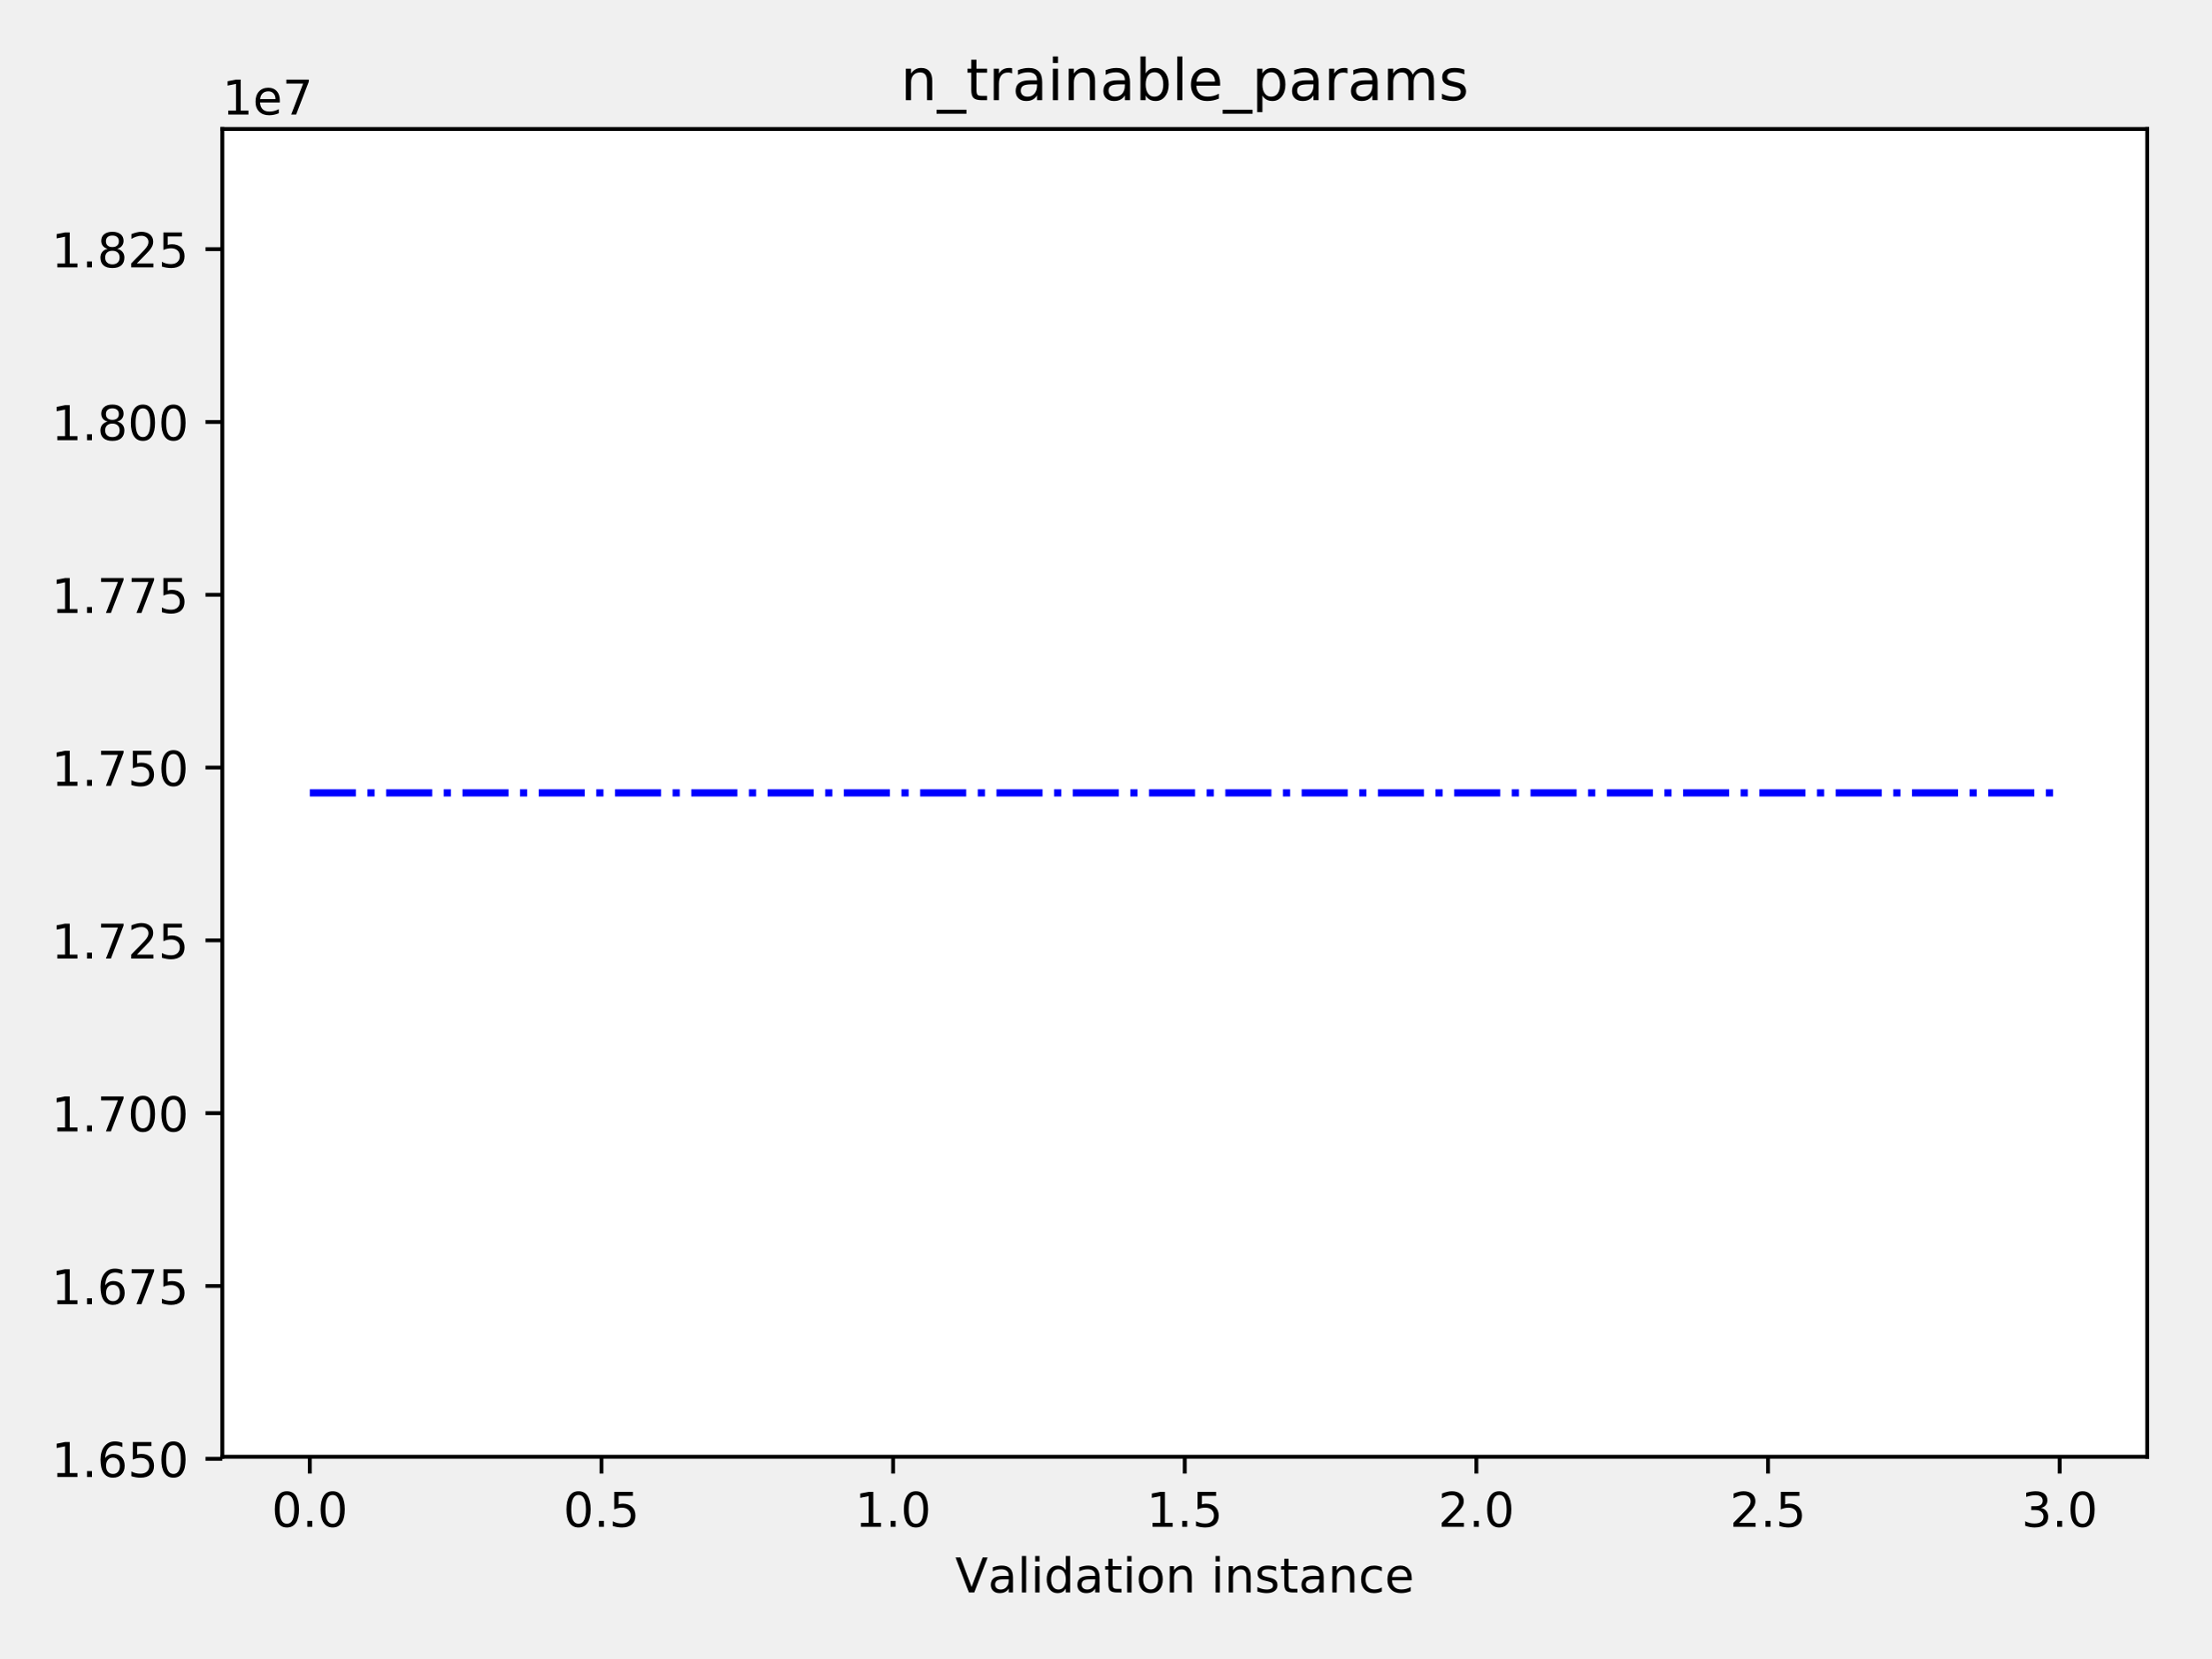
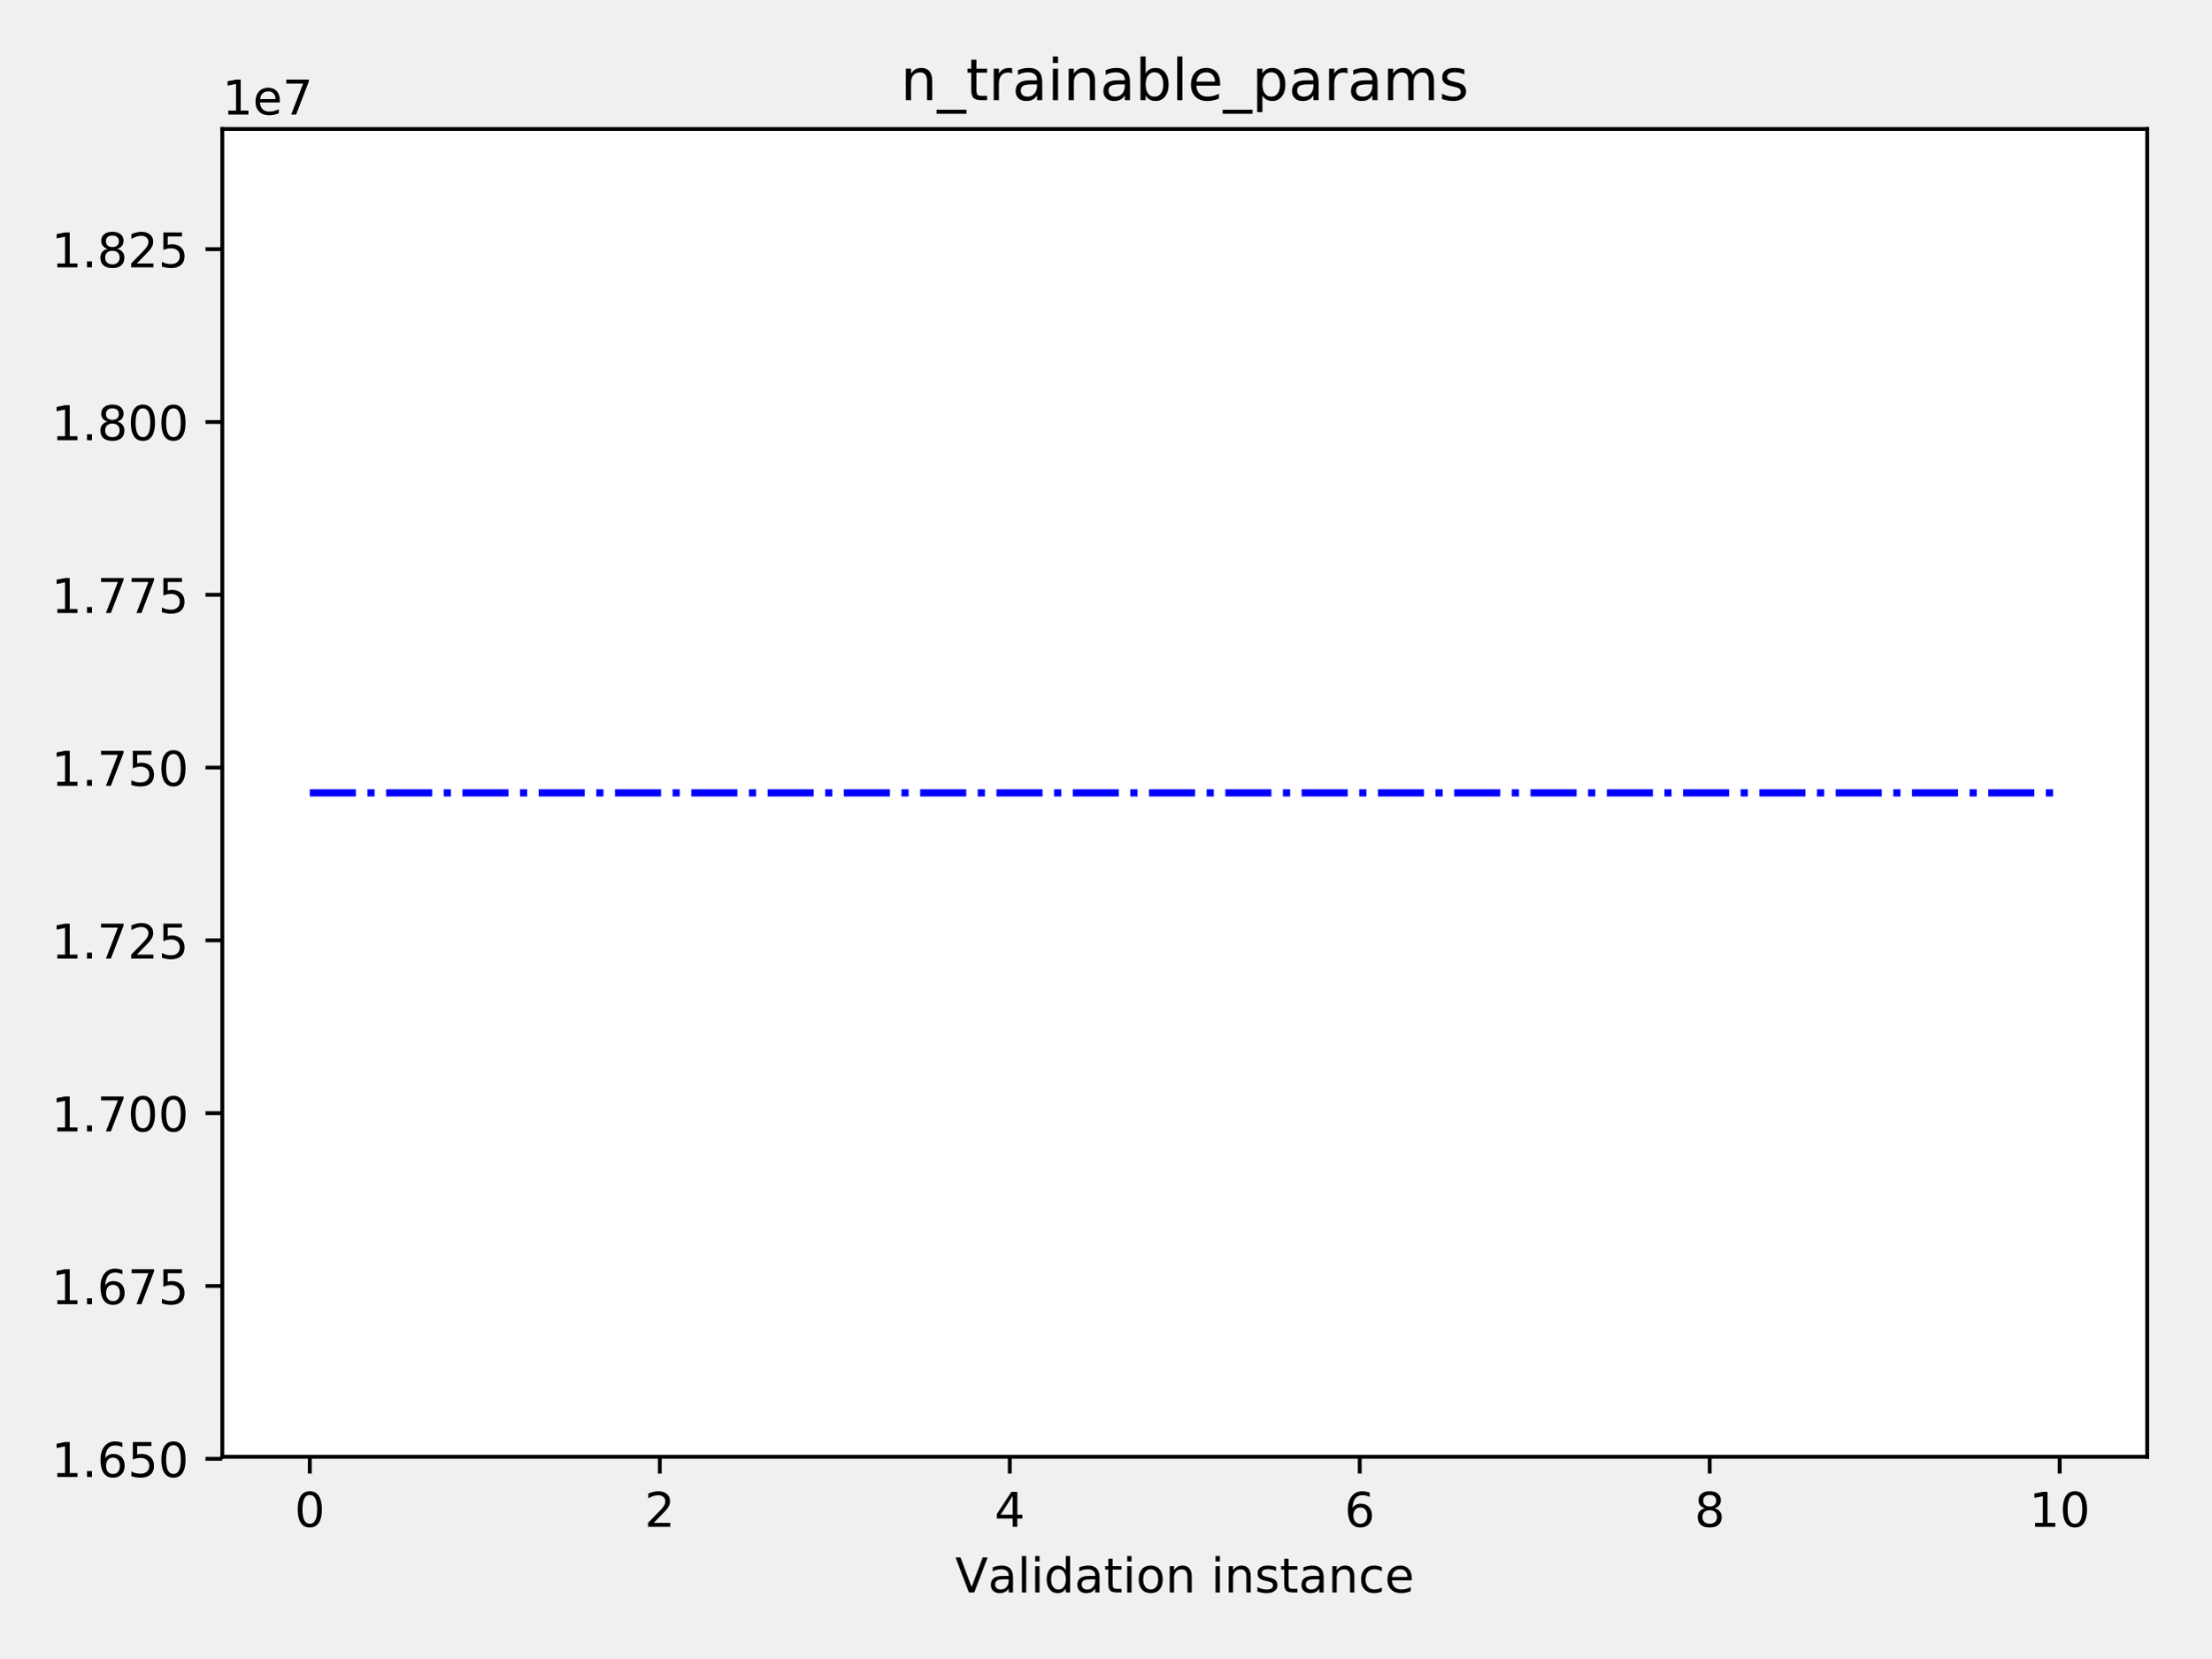
<svg xmlns="http://www.w3.org/2000/svg" xmlns:xlink="http://www.w3.org/1999/xlink" height="345.6pt" version="1.1" viewBox="0 0 460.8 345.6" width="460.8pt">
  <defs>
    <style type="text/css">
*{stroke-linecap:butt;stroke-linejoin:round;}
  </style>
  </defs>
  <g id="figure_1">
    <g id="axes_1">
      <g id="patch_1">
        <path d="M 46.33 303.64  L 447.48 303.64  L 447.48 26.88  L 46.33 26.88  z " style="fill:#ffffff;" />
      </g>
      <g id="matplotlib.axis_1">
        <g id="xtick_1">
          <g id="line2d_1">
            <defs>
-               <path d="M 0 0  L 0 3.5  " id="m906dfdc42a" style="stroke:#000000;stroke-width:0.8;" />
-             </defs>
-             <g>
-               <use style="stroke:#000000;stroke-width:0.8;" x="64.564" xlink:href="#m906dfdc42a" y="303.64" />
+               <path d="M 0 0  L 0 3.5  " id="m8800514073" style="stroke:#000000;stroke-width:0.8;" />
+             </defs>
+             <g>
+               <use style="stroke:#000000;stroke-width:0.8;" x="64.564" xlink:href="#m8800514073" y="303.64" />
            </g>
          </g>
          <g id="text_1">
            <defs>
              <path d="M 31.781 66.406  Q 24.172 66.406 20.328 58.906  Q 16.5 51.422 16.5 36.375  Q 16.5 21.391 20.328 13.891  Q 24.172 6.391 31.781 6.391  Q 39.453 6.391 43.281 13.891  Q 47.125 21.391 47.125 36.375  Q 47.125 51.422 43.281 58.906  Q 39.453 66.406 31.781 66.406  z M 31.781 74.219  Q 44.047 74.219 50.516 64.516  Q 56.984 54.828 56.984 36.375  Q 56.984 17.969 50.516 8.266  Q 44.047 -1.422 31.781 -1.422  Q 19.531 -1.422 13.062 8.266  Q 6.594 17.969 6.594 36.375  Q 6.594 54.828 13.062 64.516  Q 19.531 74.219 31.781 74.219  z " id="DejaVuSans-30" />
-               <path d="M 10.688 12.406  L 21 12.406  L 21 0  L 10.688 0  z " id="DejaVuSans-2e" />
-             </defs>
-             <g transform="translate(56.61253 318.2384)scale(0.1 -0.1)">
+             </defs>
+             <g transform="translate(61.38284 318.2384)scale(0.1 -0.1)">
              <use xlink:href="#DejaVuSans-30" />
-               <use x="63.623" xlink:href="#DejaVuSans-2e" />
-               <use x="95.41" xlink:href="#DejaVuSans-30" />
            </g>
          </g>
        </g>
        <g id="xtick_2">
          <g id="line2d_2">
            <g>
-               <use style="stroke:#000000;stroke-width:0.8;" x="125.344" xlink:href="#m906dfdc42a" y="303.64" />
+               <use style="stroke:#000000;stroke-width:0.8;" x="137.5" xlink:href="#m8800514073" y="303.64" />
            </g>
          </g>
          <g id="text_2">
            <defs>
-               <path d="M 10.797 72.906  L 49.516 72.906  L 49.516 64.594  L 19.828 64.594  L 19.828 46.734  Q 21.969 47.469 24.109 47.828  Q 26.266 48.188 28.422 48.188  Q 40.625 48.188 47.75 41.5  Q 54.891 34.812 54.891 23.391  Q 54.891 11.625 47.562 5.094  Q 40.234 -1.422 26.906 -1.422  Q 22.312 -1.422 17.547 -0.641  Q 12.797 0.141 7.719 1.703  L 7.719 11.625  Q 12.109 9.234 16.797 8.062  Q 21.484 6.891 26.703 6.891  Q 35.156 6.891 40.078 11.328  Q 45.016 15.766 45.016 23.391  Q 45.016 31 40.078 35.438  Q 35.156 39.891 26.703 39.891  Q 22.75 39.891 18.812 39.016  Q 14.891 38.141 10.797 36.281  z " id="DejaVuSans-35" />
-             </defs>
-             <g transform="translate(117.3928 318.2384)scale(0.1 -0.1)">
-               <use xlink:href="#DejaVuSans-30" />
-               <use x="63.623" xlink:href="#DejaVuSans-2e" />
-               <use x="95.41" xlink:href="#DejaVuSans-35" />
+               <path d="M 19.188 8.297  L 53.609 8.297  L 53.609 0  L 7.328 0  L 7.328 8.297  Q 12.938 14.109 22.625 23.891  Q 32.328 33.688 34.812 36.531  Q 39.547 41.844 41.422 45.531  Q 43.312 49.219 43.312 52.781  Q 43.312 58.594 39.234 62.25  Q 35.156 65.922 28.609 65.922  Q 23.969 65.922 18.812 64.312  Q 13.672 62.703 7.812 59.422  L 7.812 69.391  Q 13.766 71.781 18.938 73  Q 24.125 74.219 28.422 74.219  Q 39.75 74.219 46.484 68.547  Q 53.219 62.891 53.219 53.422  Q 53.219 48.922 51.531 44.891  Q 49.859 40.875 45.406 35.406  Q 44.188 33.984 37.641 27.219  Q 31.109 20.453 19.188 8.297  z " id="DejaVuSans-32" />
+             </defs>
+             <g transform="translate(134.3192 318.2384)scale(0.1 -0.1)">
+               <use xlink:href="#DejaVuSans-32" />
            </g>
          </g>
        </g>
        <g id="xtick_3">
          <g id="line2d_3">
            <g>
-               <use style="stroke:#000000;stroke-width:0.8;" x="186.125" xlink:href="#m906dfdc42a" y="303.64" />
+               <use style="stroke:#000000;stroke-width:0.8;" x="210.437" xlink:href="#m8800514073" y="303.64" />
            </g>
          </g>
          <g id="text_3">
            <defs>
-               <path d="M 12.406 8.297  L 28.516 8.297  L 28.516 63.922  L 10.984 60.406  L 10.984 69.391  L 28.422 72.906  L 38.281 72.906  L 38.281 8.297  L 54.391 8.297  L 54.391 0  L 12.406 0  z " id="DejaVuSans-31" />
-             </defs>
-             <g transform="translate(178.1731 318.2384)scale(0.1 -0.1)">
-               <use xlink:href="#DejaVuSans-31" />
-               <use x="63.623" xlink:href="#DejaVuSans-2e" />
-               <use x="95.41" xlink:href="#DejaVuSans-30" />
+               <path d="M 37.797 64.312  L 12.891 25.391  L 37.797 25.391  z M 35.203 72.906  L 47.609 72.906  L 47.609 25.391  L 58.016 25.391  L 58.016 17.188  L 47.609 17.188  L 47.609 0  L 37.797 0  L 37.797 17.188  L 4.891 17.188  L 4.891 26.703  z " id="DejaVuSans-34" />
+             </defs>
+             <g transform="translate(207.2556 318.2384)scale(0.1 -0.1)">
+               <use xlink:href="#DejaVuSans-34" />
            </g>
          </g>
        </g>
        <g id="xtick_4">
          <g id="line2d_4">
            <g>
-               <use style="stroke:#000000;stroke-width:0.8;" x="246.905" xlink:href="#m906dfdc42a" y="303.64" />
+               <use style="stroke:#000000;stroke-width:0.8;" x="283.373" xlink:href="#m8800514073" y="303.64" />
            </g>
          </g>
          <g id="text_4">
-             <g transform="translate(238.9534 318.2384)scale(0.1 -0.1)">
-               <use xlink:href="#DejaVuSans-31" />
-               <use x="63.623" xlink:href="#DejaVuSans-2e" />
-               <use x="95.41" xlink:href="#DejaVuSans-35" />
+             <defs>
+               <path d="M 33.016 40.375  Q 26.375 40.375 22.484 35.828  Q 18.609 31.297 18.609 23.391  Q 18.609 15.531 22.484 10.953  Q 26.375 6.391 33.016 6.391  Q 39.656 6.391 43.531 10.953  Q 47.406 15.531 47.406 23.391  Q 47.406 31.297 43.531 35.828  Q 39.656 40.375 33.016 40.375  z M 52.594 71.297  L 52.594 62.312  Q 48.875 64.062 45.094 64.984  Q 41.312 65.922 37.594 65.922  Q 27.828 65.922 22.672 59.328  Q 17.531 52.734 16.797 39.406  Q 19.672 43.656 24.016 45.922  Q 28.375 48.188 33.594 48.188  Q 44.578 48.188 50.953 41.516  Q 57.328 34.859 57.328 23.391  Q 57.328 12.156 50.688 5.359  Q 44.047 -1.422 33.016 -1.422  Q 20.359 -1.422 13.672 8.266  Q 6.984 17.969 6.984 36.375  Q 6.984 53.656 15.188 63.938  Q 23.391 74.219 37.203 74.219  Q 40.922 74.219 44.703 73.484  Q 48.484 72.75 52.594 71.297  z " id="DejaVuSans-36" />
+             </defs>
+             <g transform="translate(280.1919 318.2384)scale(0.1 -0.1)">
+               <use xlink:href="#DejaVuSans-36" />
            </g>
          </g>
        </g>
        <g id="xtick_5">
          <g id="line2d_5">
            <g>
-               <use style="stroke:#000000;stroke-width:0.8;" x="307.685" xlink:href="#m906dfdc42a" y="303.64" />
+               <use style="stroke:#000000;stroke-width:0.8;" x="356.31" xlink:href="#m8800514073" y="303.64" />
            </g>
          </g>
          <g id="text_5">
            <defs>
-               <path d="M 19.188 8.297  L 53.609 8.297  L 53.609 0  L 7.328 0  L 7.328 8.297  Q 12.938 14.109 22.625 23.891  Q 32.328 33.688 34.812 36.531  Q 39.547 41.844 41.422 45.531  Q 43.312 49.219 43.312 52.781  Q 43.312 58.594 39.234 62.25  Q 35.156 65.922 28.609 65.922  Q 23.969 65.922 18.812 64.312  Q 13.672 62.703 7.812 59.422  L 7.812 69.391  Q 13.766 71.781 18.938 73  Q 24.125 74.219 28.422 74.219  Q 39.75 74.219 46.484 68.547  Q 53.219 62.891 53.219 53.422  Q 53.219 48.922 51.531 44.891  Q 49.859 40.875 45.406 35.406  Q 44.188 33.984 37.641 27.219  Q 31.109 20.453 19.188 8.297  z " id="DejaVuSans-32" />
-             </defs>
-             <g transform="translate(299.7337 318.2384)scale(0.1 -0.1)">
-               <use xlink:href="#DejaVuSans-32" />
-               <use x="63.623" xlink:href="#DejaVuSans-2e" />
-               <use x="95.41" xlink:href="#DejaVuSans-30" />
+               <path d="M 31.781 34.625  Q 24.75 34.625 20.719 30.859  Q 16.703 27.094 16.703 20.516  Q 16.703 13.922 20.719 10.156  Q 24.75 6.391 31.781 6.391  Q 38.812 6.391 42.859 10.172  Q 46.922 13.969 46.922 20.516  Q 46.922 27.094 42.891 30.859  Q 38.875 34.625 31.781 34.625  z M 21.922 38.812  Q 15.578 40.375 12.031 44.719  Q 8.5 49.078 8.5 55.328  Q 8.5 64.062 14.719 69.141  Q 20.953 74.219 31.781 74.219  Q 42.672 74.219 48.875 69.141  Q 55.078 64.062 55.078 55.328  Q 55.078 49.078 51.531 44.719  Q 48 40.375 41.703 38.812  Q 48.828 37.156 52.797 32.312  Q 56.781 27.484 56.781 20.516  Q 56.781 9.906 50.312 4.234  Q 43.844 -1.422 31.781 -1.422  Q 19.734 -1.422 13.25 4.234  Q 6.781 9.906 6.781 20.516  Q 6.781 27.484 10.781 32.312  Q 14.797 37.156 21.922 38.812  z M 18.312 54.391  Q 18.312 48.734 21.844 45.562  Q 25.391 42.391 31.781 42.391  Q 38.141 42.391 41.719 45.562  Q 45.312 48.734 45.312 54.391  Q 45.312 60.062 41.719 63.234  Q 38.141 66.406 31.781 66.406  Q 25.391 66.406 21.844 63.234  Q 18.312 60.062 18.312 54.391  z " id="DejaVuSans-38" />
+             </defs>
+             <g transform="translate(353.1283 318.2384)scale(0.1 -0.1)">
+               <use xlink:href="#DejaVuSans-38" />
            </g>
          </g>
        </g>
        <g id="xtick_6">
          <g id="line2d_6">
            <g>
-               <use style="stroke:#000000;stroke-width:0.8;" x="368.466" xlink:href="#m906dfdc42a" y="303.64" />
+               <use style="stroke:#000000;stroke-width:0.8;" x="429.246" xlink:href="#m8800514073" y="303.64" />
            </g>
          </g>
          <g id="text_6">
-             <g transform="translate(360.514 318.2384)scale(0.1 -0.1)">
-               <use xlink:href="#DejaVuSans-32" />
-               <use x="63.623" xlink:href="#DejaVuSans-2e" />
-               <use x="95.41" xlink:href="#DejaVuSans-35" />
-             </g>
-           </g>
-         </g>
-         <g id="xtick_7">
-           <g id="line2d_7">
-             <g>
-               <use style="stroke:#000000;stroke-width:0.8;" x="429.246" xlink:href="#m906dfdc42a" y="303.64" />
-             </g>
-           </g>
-           <g id="text_7">
-             <defs>
-               <path d="M 40.578 39.312  Q 47.656 37.797 51.625 33  Q 55.609 28.219 55.609 21.188  Q 55.609 10.406 48.188 4.484  Q 40.766 -1.422 27.094 -1.422  Q 22.516 -1.422 17.656 -0.516  Q 12.797 0.391 7.625 2.203  L 7.625 11.719  Q 11.719 9.328 16.594 8.109  Q 21.484 6.891 26.812 6.891  Q 36.078 6.891 40.938 10.547  Q 45.797 14.203 45.797 21.188  Q 45.797 27.641 41.281 31.266  Q 36.766 34.906 28.719 34.906  L 20.219 34.906  L 20.219 43.016  L 29.109 43.016  Q 36.375 43.016 40.234 45.922  Q 44.094 48.828 44.094 54.297  Q 44.094 59.906 40.109 62.906  Q 36.141 65.922 28.719 65.922  Q 24.656 65.922 20.016 65.031  Q 15.375 64.156 9.812 62.312  L 9.812 71.094  Q 15.438 72.656 20.344 73.438  Q 25.25 74.219 29.594 74.219  Q 40.828 74.219 47.359 69.109  Q 53.906 64.016 53.906 55.328  Q 53.906 49.266 50.438 45.094  Q 46.969 40.922 40.578 39.312  z " id="DejaVuSans-33" />
-             </defs>
-             <g transform="translate(421.2943 318.2384)scale(0.1 -0.1)">
-               <use xlink:href="#DejaVuSans-33" />
-               <use x="63.623" xlink:href="#DejaVuSans-2e" />
-               <use x="95.41" xlink:href="#DejaVuSans-30" />
-             </g>
-           </g>
-         </g>
-         <g id="text_8">
+             <defs>
+               <path d="M 12.406 8.297  L 28.516 8.297  L 28.516 63.922  L 10.984 60.406  L 10.984 69.391  L 28.422 72.906  L 38.281 72.906  L 38.281 8.297  L 54.391 8.297  L 54.391 0  L 12.406 0  z " id="DejaVuSans-31" />
+             </defs>
+             <g transform="translate(422.8834 318.2384)scale(0.1 -0.1)">
+               <use xlink:href="#DejaVuSans-31" />
+               <use x="63.623" xlink:href="#DejaVuSans-30" />
+             </g>
+           </g>
+         </g>
+         <g id="text_7">
          <defs>
            <path d="M 28.609 0  L 0.781 72.906  L 11.078 72.906  L 34.188 11.531  L 57.328 72.906  L 67.578 72.906  L 39.797 0  z " id="DejaVuSans-56" />
            <path d="M 34.281 27.484  Q 23.391 27.484 19.188 25  Q 14.984 22.516 14.984 16.5  Q 14.984 11.719 18.141 8.906  Q 21.297 6.109 26.703 6.109  Q 34.188 6.109 38.703 11.406  Q 43.219 16.703 43.219 25.484  L 43.219 27.484  z M 52.203 31.203  L 52.203 0  L 43.219 0  L 43.219 8.297  Q 40.141 3.328 35.547 0.953  Q 30.953 -1.422 24.312 -1.422  Q 15.922 -1.422 10.953 3.297  Q 6 8.016 6 15.922  Q 6 25.141 12.172 29.828  Q 18.359 34.516 30.609 34.516  L 43.219 34.516  L 43.219 35.406  Q 43.219 41.609 39.141 45  Q 35.062 48.391 27.688 48.391  Q 23 48.391 18.547 47.266  Q 14.109 46.141 10.016 43.891  L 10.016 52.203  Q 14.938 54.109 19.578 55.047  Q 24.219 56 28.609 56  Q 40.484 56 46.344 49.844  Q 52.203 43.703 52.203 31.203  z " id="DejaVuSans-61" />
            <path d="M 9.422 75.984  L 18.406 75.984  L 18.406 0  L 9.422 0  z " id="DejaVuSans-6c" />
            <path d="M 9.422 54.688  L 18.406 54.688  L 18.406 0  L 9.422 0  z M 9.422 75.984  L 18.406 75.984  L 18.406 64.594  L 9.422 64.594  z " id="DejaVuSans-69" />
            <path d="M 45.406 46.391  L 45.406 75.984  L 54.391 75.984  L 54.391 0  L 45.406 0  L 45.406 8.203  Q 42.578 3.328 38.25 0.953  Q 33.938 -1.422 27.875 -1.422  Q 17.969 -1.422 11.734 6.484  Q 5.516 14.406 5.516 27.297  Q 5.516 40.188 11.734 48.094  Q 17.969 56 27.875 56  Q 33.938 56 38.25 53.625  Q 42.578 51.266 45.406 46.391  z M 14.797 27.297  Q 14.797 17.391 18.875 11.75  Q 22.953 6.109 30.078 6.109  Q 37.203 6.109 41.297 11.75  Q 45.406 17.391 45.406 27.297  Q 45.406 37.203 41.297 42.844  Q 37.203 48.484 30.078 48.484  Q 22.953 48.484 18.875 42.844  Q 14.797 37.203 14.797 27.297  z " id="DejaVuSans-64" />
            <path d="M 18.312 70.219  L 18.312 54.688  L 36.812 54.688  L 36.812 47.703  L 18.312 47.703  L 18.312 18.016  Q 18.312 11.328 20.141 9.422  Q 21.969 7.516 27.594 7.516  L 36.812 7.516  L 36.812 0  L 27.594 0  Q 17.188 0 13.234 3.875  Q 9.281 7.766 9.281 18.016  L 9.281 47.703  L 2.688 47.703  L 2.688 54.688  L 9.281 54.688  L 9.281 70.219  z " id="DejaVuSans-74" />
            <path d="M 30.609 48.391  Q 23.391 48.391 19.188 42.75  Q 14.984 37.109 14.984 27.297  Q 14.984 17.484 19.156 11.844  Q 23.344 6.203 30.609 6.203  Q 37.797 6.203 41.984 11.859  Q 46.188 17.531 46.188 27.297  Q 46.188 37.016 41.984 42.703  Q 37.797 48.391 30.609 48.391  z M 30.609 56  Q 42.328 56 49.016 48.375  Q 55.719 40.766 55.719 27.297  Q 55.719 13.875 49.016 6.219  Q 42.328 -1.422 30.609 -1.422  Q 18.844 -1.422 12.172 6.219  Q 5.516 13.875 5.516 27.297  Q 5.516 40.766 12.172 48.375  Q 18.844 56 30.609 56  z " id="DejaVuSans-6f" />
            <path d="M 54.891 33.016  L 54.891 0  L 45.906 0  L 45.906 32.719  Q 45.906 40.484 42.875 44.328  Q 39.844 48.188 33.797 48.188  Q 26.516 48.188 22.312 43.547  Q 18.109 38.922 18.109 30.906  L 18.109 0  L 9.078 0  L 9.078 54.688  L 18.109 54.688  L 18.109 46.188  Q 21.344 51.125 25.703 53.562  Q 30.078 56 35.797 56  Q 45.219 56 50.047 50.172  Q 54.891 44.344 54.891 33.016  z " id="DejaVuSans-6e" />
            <path id="DejaVuSans-20" />
            <path d="M 44.281 53.078  L 44.281 44.578  Q 40.484 46.531 36.375 47.5  Q 32.281 48.484 27.875 48.484  Q 21.188 48.484 17.844 46.438  Q 14.5 44.391 14.5 40.281  Q 14.5 37.156 16.891 35.375  Q 19.281 33.594 26.516 31.984  L 29.594 31.297  Q 39.156 29.25 43.188 25.516  Q 47.219 21.781 47.219 15.094  Q 47.219 7.469 41.188 3.016  Q 35.156 -1.422 24.609 -1.422  Q 20.219 -1.422 15.453 -0.562  Q 10.688 0.297 5.422 2  L 5.422 11.281  Q 10.406 8.688 15.234 7.391  Q 20.062 6.109 24.812 6.109  Q 31.156 6.109 34.562 8.281  Q 37.984 10.453 37.984 14.406  Q 37.984 18.062 35.516 20.016  Q 33.062 21.969 24.703 23.781  L 21.578 24.516  Q 13.234 26.266 9.516 29.906  Q 5.812 33.547 5.812 39.891  Q 5.812 47.609 11.281 51.797  Q 16.75 56 26.812 56  Q 31.781 56 36.172 55.266  Q 40.578 54.547 44.281 53.078  z " id="DejaVuSans-73" />
            <path d="M 48.781 52.594  L 48.781 44.188  Q 44.969 46.297 41.141 47.344  Q 37.312 48.391 33.406 48.391  Q 24.656 48.391 19.812 42.844  Q 14.984 37.312 14.984 27.297  Q 14.984 17.281 19.812 11.734  Q 24.656 6.203 33.406 6.203  Q 37.312 6.203 41.141 7.25  Q 44.969 8.297 48.781 10.406  L 48.781 2.094  Q 45.016 0.344 40.984 -0.531  Q 36.969 -1.422 32.422 -1.422  Q 20.062 -1.422 12.781 6.344  Q 5.516 14.109 5.516 27.297  Q 5.516 40.672 12.859 48.328  Q 20.219 56 33.016 56  Q 37.156 56 41.109 55.141  Q 45.062 54.297 48.781 52.594  z " id="DejaVuSans-63" />
            <path d="M 56.203 29.594  L 56.203 25.203  L 14.891 25.203  Q 15.484 15.922 20.484 11.062  Q 25.484 6.203 34.422 6.203  Q 39.594 6.203 44.453 7.469  Q 49.312 8.734 54.109 11.281  L 54.109 2.781  Q 49.266 0.734 44.188 -0.344  Q 39.109 -1.422 33.891 -1.422  Q 20.797 -1.422 13.156 6.188  Q 5.516 13.812 5.516 26.812  Q 5.516 40.234 12.766 48.109  Q 20.016 56 32.328 56  Q 43.359 56 49.781 48.891  Q 56.203 41.797 56.203 29.594  z M 47.219 32.234  Q 47.125 39.594 43.094 43.984  Q 39.062 48.391 32.422 48.391  Q 24.906 48.391 20.391 44.141  Q 15.875 39.891 15.188 32.172  z " id="DejaVuSans-65" />
          </defs>
          <g transform="translate(199.062 331.9166)scale(0.1 -0.1)">
            <use xlink:href="#DejaVuSans-56" />
            <use x="68.299" xlink:href="#DejaVuSans-61" />
            <use x="129.578" xlink:href="#DejaVuSans-6c" />
            <use x="157.361" xlink:href="#DejaVuSans-69" />
            <use x="185.145" xlink:href="#DejaVuSans-64" />
            <use x="248.621" xlink:href="#DejaVuSans-61" />
            <use x="309.9" xlink:href="#DejaVuSans-74" />
            <use x="349.109" xlink:href="#DejaVuSans-69" />
            <use x="376.893" xlink:href="#DejaVuSans-6f" />
            <use x="438.074" xlink:href="#DejaVuSans-6e" />
            <use x="501.453" xlink:href="#DejaVuSans-20" />
            <use x="533.24" xlink:href="#DejaVuSans-69" />
            <use x="561.023" xlink:href="#DejaVuSans-6e" />
            <use x="624.402" xlink:href="#DejaVuSans-73" />
            <use x="676.502" xlink:href="#DejaVuSans-74" />
            <use x="715.711" xlink:href="#DejaVuSans-61" />
            <use x="776.99" xlink:href="#DejaVuSans-6e" />
            <use x="840.369" xlink:href="#DejaVuSans-63" />
            <use x="895.35" xlink:href="#DejaVuSans-65" />
          </g>
        </g>
      </g>
      <g id="matplotlib.axis_2">
        <g id="ytick_1">
-           <g id="line2d_8">
-             <defs>
-               <path d="M 0 0  L -3.5 0  " id="m8fa470dded" style="stroke:#000000;stroke-width:0.8;" />
-             </defs>
-             <g>
-               <use style="stroke:#000000;stroke-width:0.8;" x="46.33" xlink:href="#m8fa470dded" y="304.058" />
-             </g>
-           </g>
-           <g id="text_9">
-             <defs>
-               <path d="M 33.016 40.375  Q 26.375 40.375 22.484 35.828  Q 18.609 31.297 18.609 23.391  Q 18.609 15.531 22.484 10.953  Q 26.375 6.391 33.016 6.391  Q 39.656 6.391 43.531 10.953  Q 47.406 15.531 47.406 23.391  Q 47.406 31.297 43.531 35.828  Q 39.656 40.375 33.016 40.375  z M 52.594 71.297  L 52.594 62.312  Q 48.875 64.062 45.094 64.984  Q 41.312 65.922 37.594 65.922  Q 27.828 65.922 22.672 59.328  Q 17.531 52.734 16.797 39.406  Q 19.672 43.656 24.016 45.922  Q 28.375 48.188 33.594 48.188  Q 44.578 48.188 50.953 41.516  Q 57.328 34.859 57.328 23.391  Q 57.328 12.156 50.688 5.359  Q 44.047 -1.422 33.016 -1.422  Q 20.359 -1.422 13.672 8.266  Q 6.984 17.969 6.984 36.375  Q 6.984 53.656 15.188 63.938  Q 23.391 74.219 37.203 74.219  Q 40.922 74.219 44.703 73.484  Q 48.484 72.75 52.594 71.297  z " id="DejaVuSans-36" />
+           <g id="line2d_7">
+             <defs>
+               <path d="M 0 0  L -3.5 0  " id="mc0e22cdf41" style="stroke:#000000;stroke-width:0.8;" />
+             </defs>
+             <g>
+               <use style="stroke:#000000;stroke-width:0.8;" x="46.33" xlink:href="#mc0e22cdf41" y="304.058" />
+             </g>
+           </g>
+           <g id="text_8">
+             <defs>
+               <path d="M 10.688 12.406  L 21 12.406  L 21 0  L 10.688 0  z " id="DejaVuSans-2e" />
+               <path d="M 10.797 72.906  L 49.516 72.906  L 49.516 64.594  L 19.828 64.594  L 19.828 46.734  Q 21.969 47.469 24.109 47.828  Q 26.266 48.188 28.422 48.188  Q 40.625 48.188 47.75 41.5  Q 54.891 34.812 54.891 23.391  Q 54.891 11.625 47.562 5.094  Q 40.234 -1.422 26.906 -1.422  Q 22.312 -1.422 17.547 -0.641  Q 12.797 0.141 7.719 1.703  L 7.719 11.625  Q 12.109 9.234 16.797 8.062  Q 21.484 6.891 26.703 6.891  Q 35.156 6.891 40.078 11.328  Q 45.016 15.766 45.016 23.391  Q 45.016 31 40.078 35.438  Q 35.156 39.891 26.703 39.891  Q 22.75 39.891 18.812 39.016  Q 14.891 38.141 10.797 36.281  z " id="DejaVuSans-35" />
            </defs>
            <g transform="translate(10.70187 307.8571)scale(0.1 -0.1)">
              <use xlink:href="#DejaVuSans-31" />
              <use x="63.623" xlink:href="#DejaVuSans-2e" />
              <use x="95.41" xlink:href="#DejaVuSans-36" />
              <use x="159.033" xlink:href="#DejaVuSans-35" />
              <use x="222.656" xlink:href="#DejaVuSans-30" />
            </g>
          </g>
        </g>
        <g id="ytick_2">
-           <g id="line2d_9">
-             <g>
-               <use style="stroke:#000000;stroke-width:0.8;" x="46.33" xlink:href="#m8fa470dded" y="268.04" />
-             </g>
-           </g>
-           <g id="text_10">
+           <g id="line2d_8">
+             <g>
+               <use style="stroke:#000000;stroke-width:0.8;" x="46.33" xlink:href="#mc0e22cdf41" y="268.04" />
+             </g>
+           </g>
+           <g id="text_9">
            <defs>
              <path d="M 8.203 72.906  L 55.078 72.906  L 55.078 68.703  L 28.609 0  L 18.312 0  L 43.219 64.594  L 8.203 64.594  z " id="DejaVuSans-37" />
            </defs>
            <g transform="translate(10.70187 271.8389)scale(0.1 -0.1)">
              <use xlink:href="#DejaVuSans-31" />
              <use x="63.623" xlink:href="#DejaVuSans-2e" />
              <use x="95.41" xlink:href="#DejaVuSans-36" />
              <use x="159.033" xlink:href="#DejaVuSans-37" />
              <use x="222.656" xlink:href="#DejaVuSans-35" />
            </g>
          </g>
        </g>
        <g id="ytick_3">
-           <g id="line2d_10">
-             <g>
-               <use style="stroke:#000000;stroke-width:0.8;" x="46.33" xlink:href="#m8fa470dded" y="232.021" />
-             </g>
-           </g>
-           <g id="text_11">
+           <g id="line2d_9">
+             <g>
+               <use style="stroke:#000000;stroke-width:0.8;" x="46.33" xlink:href="#mc0e22cdf41" y="232.021" />
+             </g>
+           </g>
+           <g id="text_10">
            <g transform="translate(10.70187 235.8207)scale(0.1 -0.1)">
              <use xlink:href="#DejaVuSans-31" />
              <use x="63.623" xlink:href="#DejaVuSans-2e" />
              <use x="95.41" xlink:href="#DejaVuSans-37" />
              <use x="159.033" xlink:href="#DejaVuSans-30" />
              <use x="222.656" xlink:href="#DejaVuSans-30" />
            </g>
          </g>
        </g>
        <g id="ytick_4">
-           <g id="line2d_11">
-             <g>
-               <use style="stroke:#000000;stroke-width:0.8;" x="46.33" xlink:href="#m8fa470dded" y="196.003" />
-             </g>
-           </g>
-           <g id="text_12">
+           <g id="line2d_10">
+             <g>
+               <use style="stroke:#000000;stroke-width:0.8;" x="46.33" xlink:href="#mc0e22cdf41" y="196.003" />
+             </g>
+           </g>
+           <g id="text_11">
            <g transform="translate(10.70187 199.8025)scale(0.1 -0.1)">
              <use xlink:href="#DejaVuSans-31" />
              <use x="63.623" xlink:href="#DejaVuSans-2e" />
              <use x="95.41" xlink:href="#DejaVuSans-37" />
              <use x="159.033" xlink:href="#DejaVuSans-32" />
              <use x="222.656" xlink:href="#DejaVuSans-35" />
            </g>
          </g>
        </g>
        <g id="ytick_5">
-           <g id="line2d_12">
-             <g>
-               <use style="stroke:#000000;stroke-width:0.8;" x="46.33" xlink:href="#m8fa470dded" y="159.985" />
-             </g>
-           </g>
-           <g id="text_13">
+           <g id="line2d_11">
+             <g>
+               <use style="stroke:#000000;stroke-width:0.8;" x="46.33" xlink:href="#mc0e22cdf41" y="159.985" />
+             </g>
+           </g>
+           <g id="text_12">
            <g transform="translate(10.70187 163.7843)scale(0.1 -0.1)">
              <use xlink:href="#DejaVuSans-31" />
              <use x="63.623" xlink:href="#DejaVuSans-2e" />
              <use x="95.41" xlink:href="#DejaVuSans-37" />
              <use x="159.033" xlink:href="#DejaVuSans-35" />
              <use x="222.656" xlink:href="#DejaVuSans-30" />
            </g>
          </g>
        </g>
        <g id="ytick_6">
-           <g id="line2d_13">
-             <g>
-               <use style="stroke:#000000;stroke-width:0.8;" x="46.33" xlink:href="#m8fa470dded" y="123.967" />
-             </g>
-           </g>
-           <g id="text_14">
+           <g id="line2d_12">
+             <g>
+               <use style="stroke:#000000;stroke-width:0.8;" x="46.33" xlink:href="#mc0e22cdf41" y="123.967" />
+             </g>
+           </g>
+           <g id="text_13">
            <g transform="translate(10.70187 127.7661)scale(0.1 -0.1)">
              <use xlink:href="#DejaVuSans-31" />
              <use x="63.623" xlink:href="#DejaVuSans-2e" />
              <use x="95.41" xlink:href="#DejaVuSans-37" />
              <use x="159.033" xlink:href="#DejaVuSans-37" />
              <use x="222.656" xlink:href="#DejaVuSans-35" />
            </g>
          </g>
        </g>
        <g id="ytick_7">
-           <g id="line2d_14">
-             <g>
-               <use style="stroke:#000000;stroke-width:0.8;" x="46.33" xlink:href="#m8fa470dded" y="87.949" />
-             </g>
-           </g>
-           <g id="text_15">
-             <defs>
-               <path d="M 31.781 34.625  Q 24.75 34.625 20.719 30.859  Q 16.703 27.094 16.703 20.516  Q 16.703 13.922 20.719 10.156  Q 24.75 6.391 31.781 6.391  Q 38.812 6.391 42.859 10.172  Q 46.922 13.969 46.922 20.516  Q 46.922 27.094 42.891 30.859  Q 38.875 34.625 31.781 34.625  z M 21.922 38.812  Q 15.578 40.375 12.031 44.719  Q 8.5 49.078 8.5 55.328  Q 8.5 64.062 14.719 69.141  Q 20.953 74.219 31.781 74.219  Q 42.672 74.219 48.875 69.141  Q 55.078 64.062 55.078 55.328  Q 55.078 49.078 51.531 44.719  Q 48 40.375 41.703 38.812  Q 48.828 37.156 52.797 32.312  Q 56.781 27.484 56.781 20.516  Q 56.781 9.906 50.312 4.234  Q 43.844 -1.422 31.781 -1.422  Q 19.734 -1.422 13.25 4.234  Q 6.781 9.906 6.781 20.516  Q 6.781 27.484 10.781 32.312  Q 14.797 37.156 21.922 38.812  z M 18.312 54.391  Q 18.312 48.734 21.844 45.562  Q 25.391 42.391 31.781 42.391  Q 38.141 42.391 41.719 45.562  Q 45.312 48.734 45.312 54.391  Q 45.312 60.062 41.719 63.234  Q 38.141 66.406 31.781 66.406  Q 25.391 66.406 21.844 63.234  Q 18.312 60.062 18.312 54.391  z " id="DejaVuSans-38" />
-             </defs>
+           <g id="line2d_13">
+             <g>
+               <use style="stroke:#000000;stroke-width:0.8;" x="46.33" xlink:href="#mc0e22cdf41" y="87.949" />
+             </g>
+           </g>
+           <g id="text_14">
            <g transform="translate(10.70187 91.74785)scale(0.1 -0.1)">
              <use xlink:href="#DejaVuSans-31" />
              <use x="63.623" xlink:href="#DejaVuSans-2e" />
              <use x="95.41" xlink:href="#DejaVuSans-38" />
              <use x="159.033" xlink:href="#DejaVuSans-30" />
              <use x="222.656" xlink:href="#DejaVuSans-30" />
            </g>
          </g>
        </g>
        <g id="ytick_8">
-           <g id="line2d_15">
-             <g>
-               <use style="stroke:#000000;stroke-width:0.8;" x="46.33" xlink:href="#m8fa470dded" y="51.93" />
-             </g>
-           </g>
-           <g id="text_16">
+           <g id="line2d_14">
+             <g>
+               <use style="stroke:#000000;stroke-width:0.8;" x="46.33" xlink:href="#mc0e22cdf41" y="51.93" />
+             </g>
+           </g>
+           <g id="text_15">
            <g transform="translate(10.70187 55.72964)scale(0.1 -0.1)">
              <use xlink:href="#DejaVuSans-31" />
              <use x="63.623" xlink:href="#DejaVuSans-2e" />
              <use x="95.41" xlink:href="#DejaVuSans-38" />
              <use x="159.033" xlink:href="#DejaVuSans-32" />
              <use x="222.656" xlink:href="#DejaVuSans-35" />
            </g>
          </g>
        </g>
-         <g id="text_17">
+         <g id="text_16">
          <g transform="translate(46.33 23.88)scale(0.1 -0.1)">
            <use xlink:href="#DejaVuSans-31" />
            <use x="63.623" xlink:href="#DejaVuSans-65" />
            <use x="125.146" xlink:href="#DejaVuSans-37" />
          </g>
        </g>
      </g>
-       <g id="line2d_16">
-         <path clip-path="url(#p17b6dadc8c)" d="M 64.564 165.26  L 186.125 165.26  L 307.685 165.26  L 429.246 165.26  " style="fill:none;stroke:#0000ff;stroke-dasharray:9.6,2.4,1.5,2.4;stroke-dashoffset:0;stroke-width:1.5;" />
+       <g id="line2d_15">
+         <path clip-path="url(#p67ebb0f7d3)" d="M 64.564 165.26  L 101.032 165.26  L 137.5 165.26  L 173.969 165.26  L 210.437 165.26  L 246.905 165.26  L 283.373 165.26  L 319.841 165.26  L 356.31 165.26  L 392.778 165.26  L 429.246 165.26  " style="fill:none;stroke:#0000ff;stroke-dasharray:9.6,2.4,1.5,2.4;stroke-dashoffset:0;stroke-width:1.5;" />
      </g>
      <g id="patch_2">
        <path d="M 46.33 303.64  L 46.33 26.88  " style="fill:none;stroke:#000000;stroke-linecap:square;stroke-linejoin:miter;stroke-width:0.8;" />
      </g>
      <g id="patch_3">
        <path d="M 447.48 303.64  L 447.48 26.88  " style="fill:none;stroke:#000000;stroke-linecap:square;stroke-linejoin:miter;stroke-width:0.8;" />
      </g>
      <g id="patch_4">
        <path d="M 46.33 303.64  L 447.48 303.64  " style="fill:none;stroke:#000000;stroke-linecap:square;stroke-linejoin:miter;stroke-width:0.8;" />
      </g>
      <g id="patch_5">
        <path d="M 46.33 26.88  L 447.48 26.88  " style="fill:none;stroke:#000000;stroke-linecap:square;stroke-linejoin:miter;stroke-width:0.8;" />
      </g>
-       <g id="text_18">
+       <g id="text_17">
        <defs>
          <path d="M 50.984 -16.609  L 50.984 -23.578  L -0.984 -23.578  L -0.984 -16.609  z " id="DejaVuSans-5f" />
          <path d="M 41.109 46.297  Q 39.594 47.172 37.812 47.578  Q 36.031 48 33.891 48  Q 26.266 48 22.188 43.047  Q 18.109 38.094 18.109 28.812  L 18.109 0  L 9.078 0  L 9.078 54.688  L 18.109 54.688  L 18.109 46.188  Q 20.953 51.172 25.484 53.578  Q 30.031 56 36.531 56  Q 37.453 56 38.578 55.875  Q 39.703 55.766 41.062 55.516  z " id="DejaVuSans-72" />
          <path d="M 48.688 27.297  Q 48.688 37.203 44.609 42.844  Q 40.531 48.484 33.406 48.484  Q 26.266 48.484 22.188 42.844  Q 18.109 37.203 18.109 27.297  Q 18.109 17.391 22.188 11.75  Q 26.266 6.109 33.406 6.109  Q 40.531 6.109 44.609 11.75  Q 48.688 17.391 48.688 27.297  z M 18.109 46.391  Q 20.953 51.266 25.266 53.625  Q 29.594 56 35.594 56  Q 45.562 56 51.781 48.094  Q 58.016 40.188 58.016 27.297  Q 58.016 14.406 51.781 6.484  Q 45.562 -1.422 35.594 -1.422  Q 29.594 -1.422 25.266 0.953  Q 20.953 3.328 18.109 8.203  L 18.109 0  L 9.078 0  L 9.078 75.984  L 18.109 75.984  z " id="DejaVuSans-62" />
          <path d="M 18.109 8.203  L 18.109 -20.797  L 9.078 -20.797  L 9.078 54.688  L 18.109 54.688  L 18.109 46.391  Q 20.953 51.266 25.266 53.625  Q 29.594 56 35.594 56  Q 45.562 56 51.781 48.094  Q 58.016 40.188 58.016 27.297  Q 58.016 14.406 51.781 6.484  Q 45.562 -1.422 35.594 -1.422  Q 29.594 -1.422 25.266 0.953  Q 20.953 3.328 18.109 8.203  z M 48.688 27.297  Q 48.688 37.203 44.609 42.844  Q 40.531 48.484 33.406 48.484  Q 26.266 48.484 22.188 42.844  Q 18.109 37.203 18.109 27.297  Q 18.109 17.391 22.188 11.75  Q 26.266 6.109 33.406 6.109  Q 40.531 6.109 44.609 11.75  Q 48.688 17.391 48.688 27.297  z " id="DejaVuSans-70" />
          <path d="M 52 44.188  Q 55.375 50.25 60.062 53.125  Q 64.75 56 71.094 56  Q 79.641 56 84.281 50.016  Q 88.922 44.047 88.922 33.016  L 88.922 0  L 79.891 0  L 79.891 32.719  Q 79.891 40.578 77.094 44.375  Q 74.312 48.188 68.609 48.188  Q 61.625 48.188 57.562 43.547  Q 53.516 38.922 53.516 30.906  L 53.516 0  L 44.484 0  L 44.484 32.719  Q 44.484 40.625 41.703 44.406  Q 38.922 48.188 33.109 48.188  Q 26.219 48.188 22.156 43.531  Q 18.109 38.875 18.109 30.906  L 18.109 0  L 9.078 0  L 9.078 54.688  L 18.109 54.688  L 18.109 46.188  Q 21.188 51.219 25.484 53.609  Q 29.781 56 35.688 56  Q 41.656 56 45.828 52.969  Q 50 49.953 52 44.188  z " id="DejaVuSans-6d" />
        </defs>
        <g transform="translate(187.6934 20.88)scale(0.12 -0.12)">
          <use xlink:href="#DejaVuSans-6e" />
          <use x="63.379" xlink:href="#DejaVuSans-5f" />
          <use x="113.379" xlink:href="#DejaVuSans-74" />
          <use x="152.588" xlink:href="#DejaVuSans-72" />
          <use x="193.701" xlink:href="#DejaVuSans-61" />
          <use x="254.98" xlink:href="#DejaVuSans-69" />
          <use x="282.764" xlink:href="#DejaVuSans-6e" />
          <use x="346.143" xlink:href="#DejaVuSans-61" />
          <use x="407.422" xlink:href="#DejaVuSans-62" />
          <use x="470.898" xlink:href="#DejaVuSans-6c" />
          <use x="498.682" xlink:href="#DejaVuSans-65" />
          <use x="560.205" xlink:href="#DejaVuSans-5f" />
          <use x="610.205" xlink:href="#DejaVuSans-70" />
          <use x="673.682" xlink:href="#DejaVuSans-61" />
          <use x="734.961" xlink:href="#DejaVuSans-72" />
          <use x="776.074" xlink:href="#DejaVuSans-61" />
          <use x="837.354" xlink:href="#DejaVuSans-6d" />
          <use x="934.766" xlink:href="#DejaVuSans-73" />
        </g>
      </g>
    </g>
  </g>
  <defs>
-     <clipPath id="p17b6dadc8c">
+     <clipPath id="p67ebb0f7d3">
      <rect height="276.76" width="401.15" x="46.33" y="26.88" />
    </clipPath>
  </defs>
</svg>
